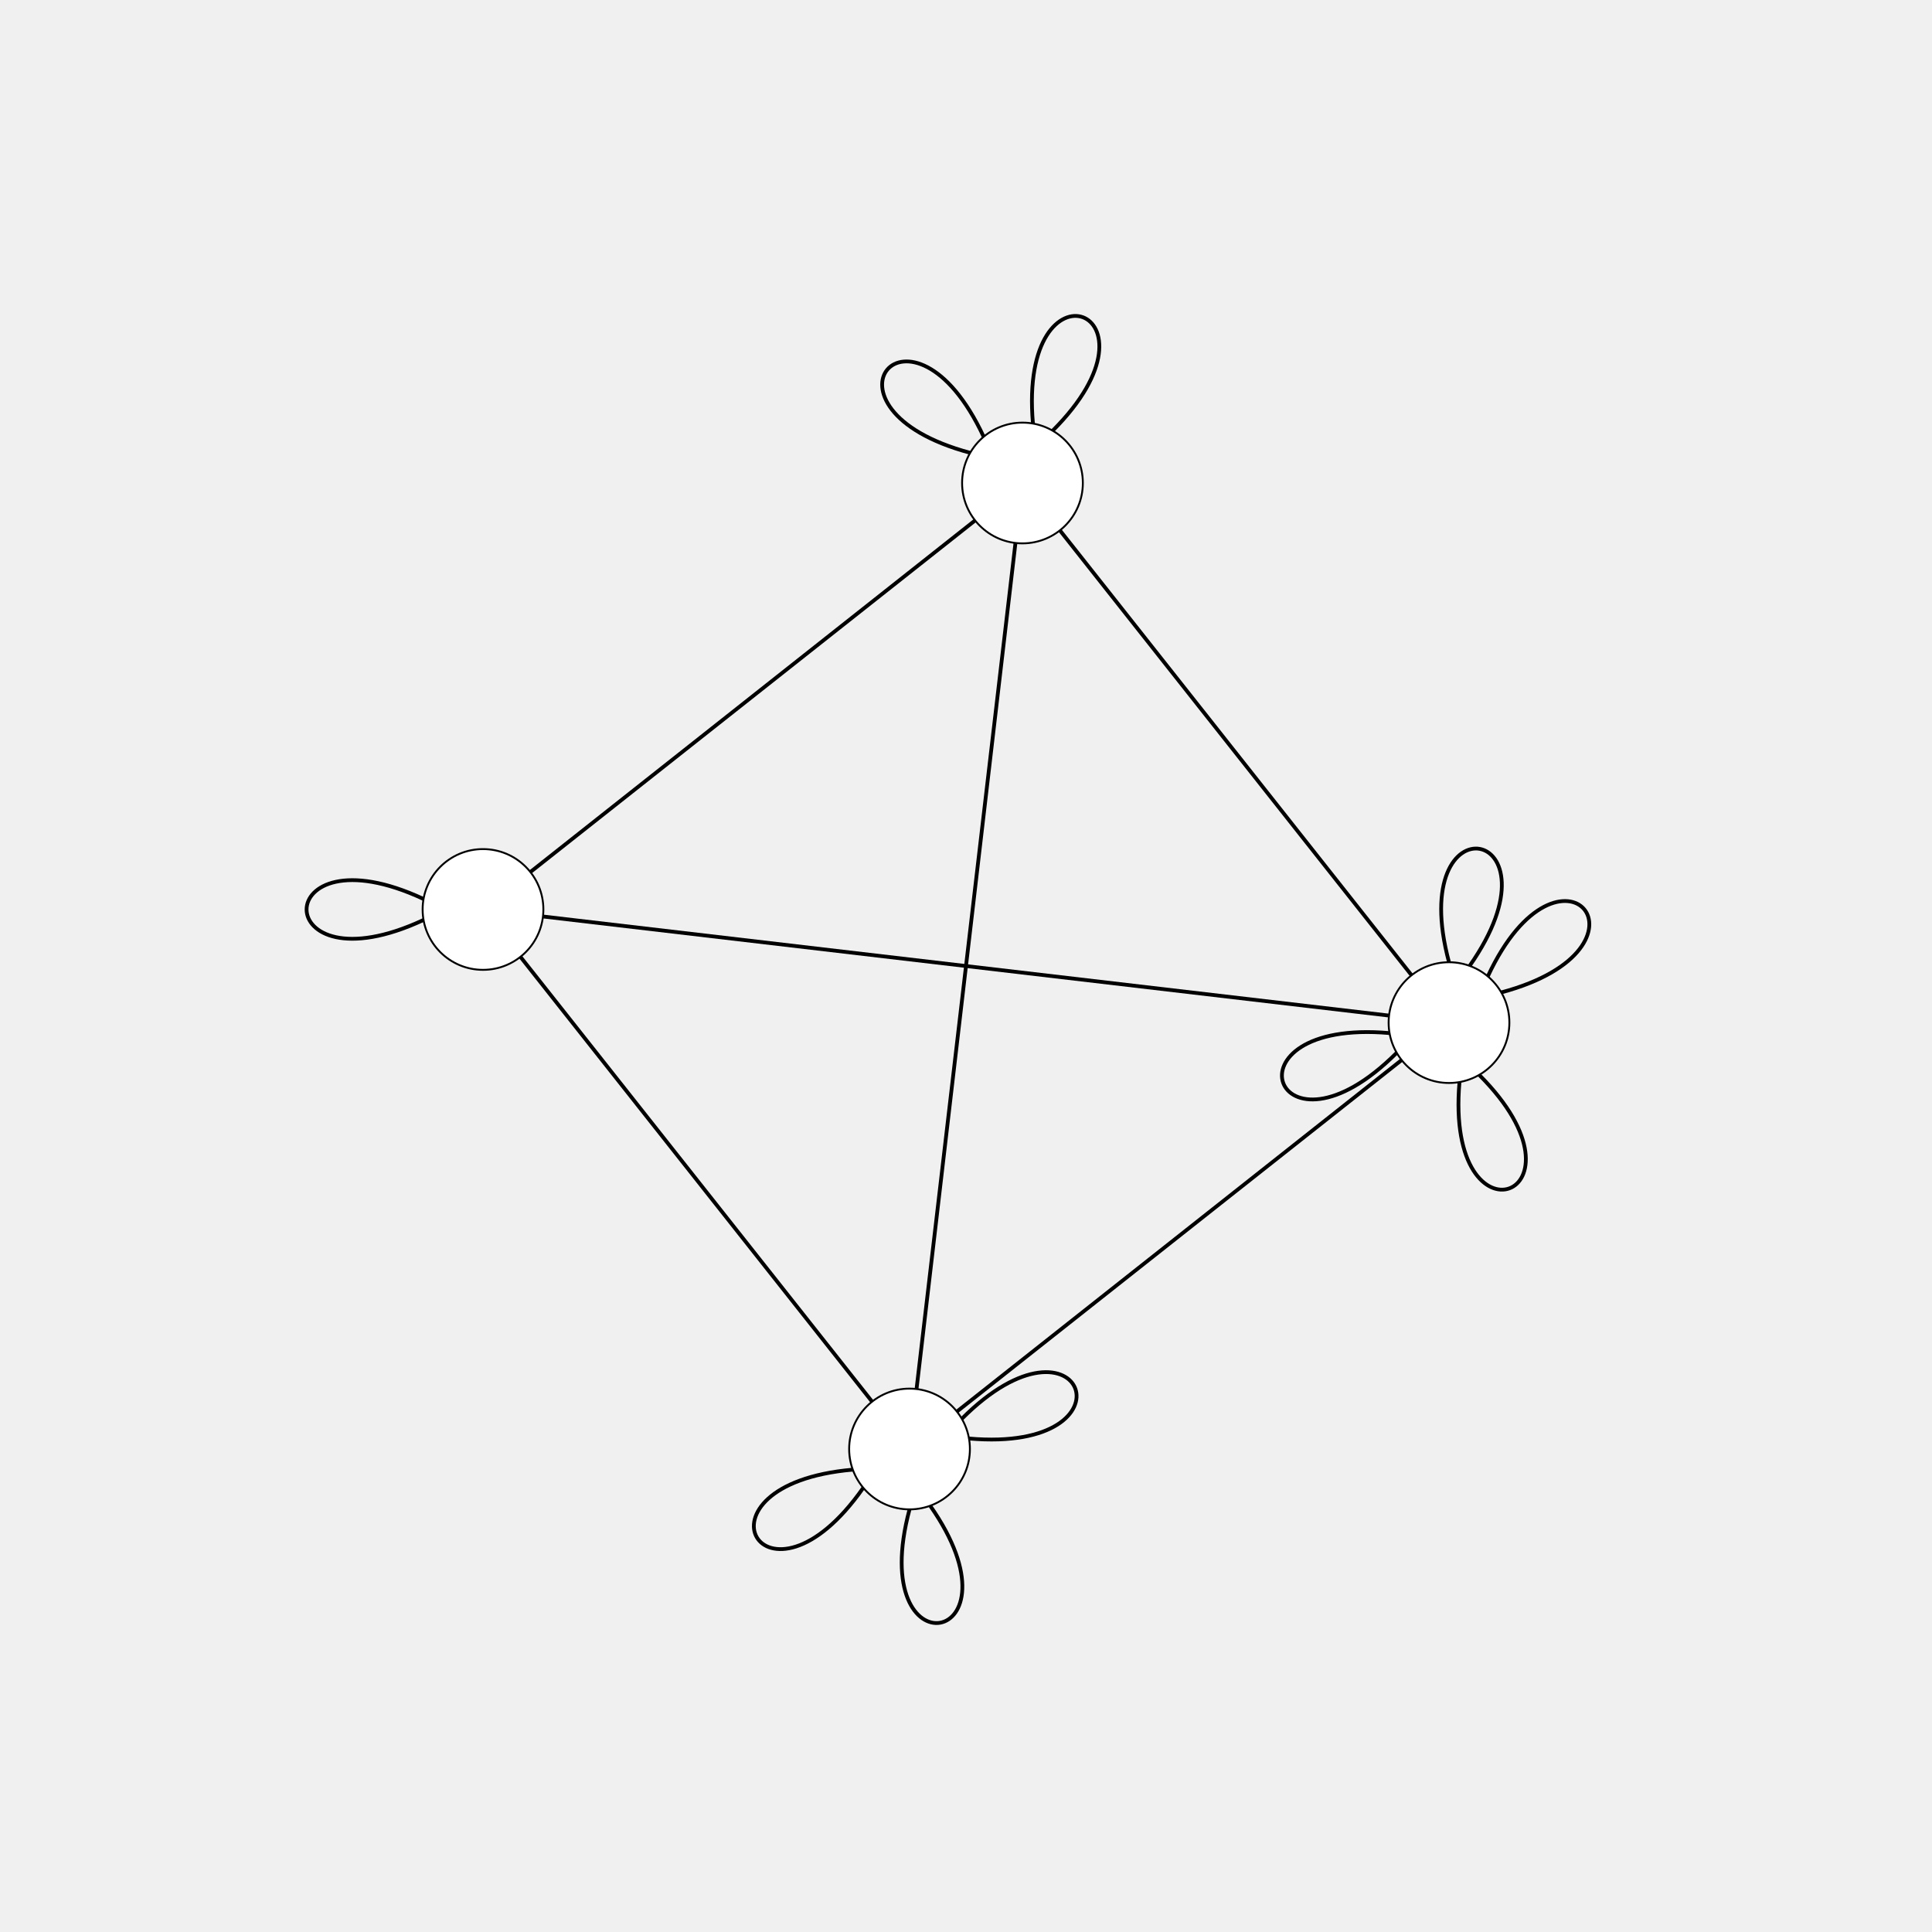
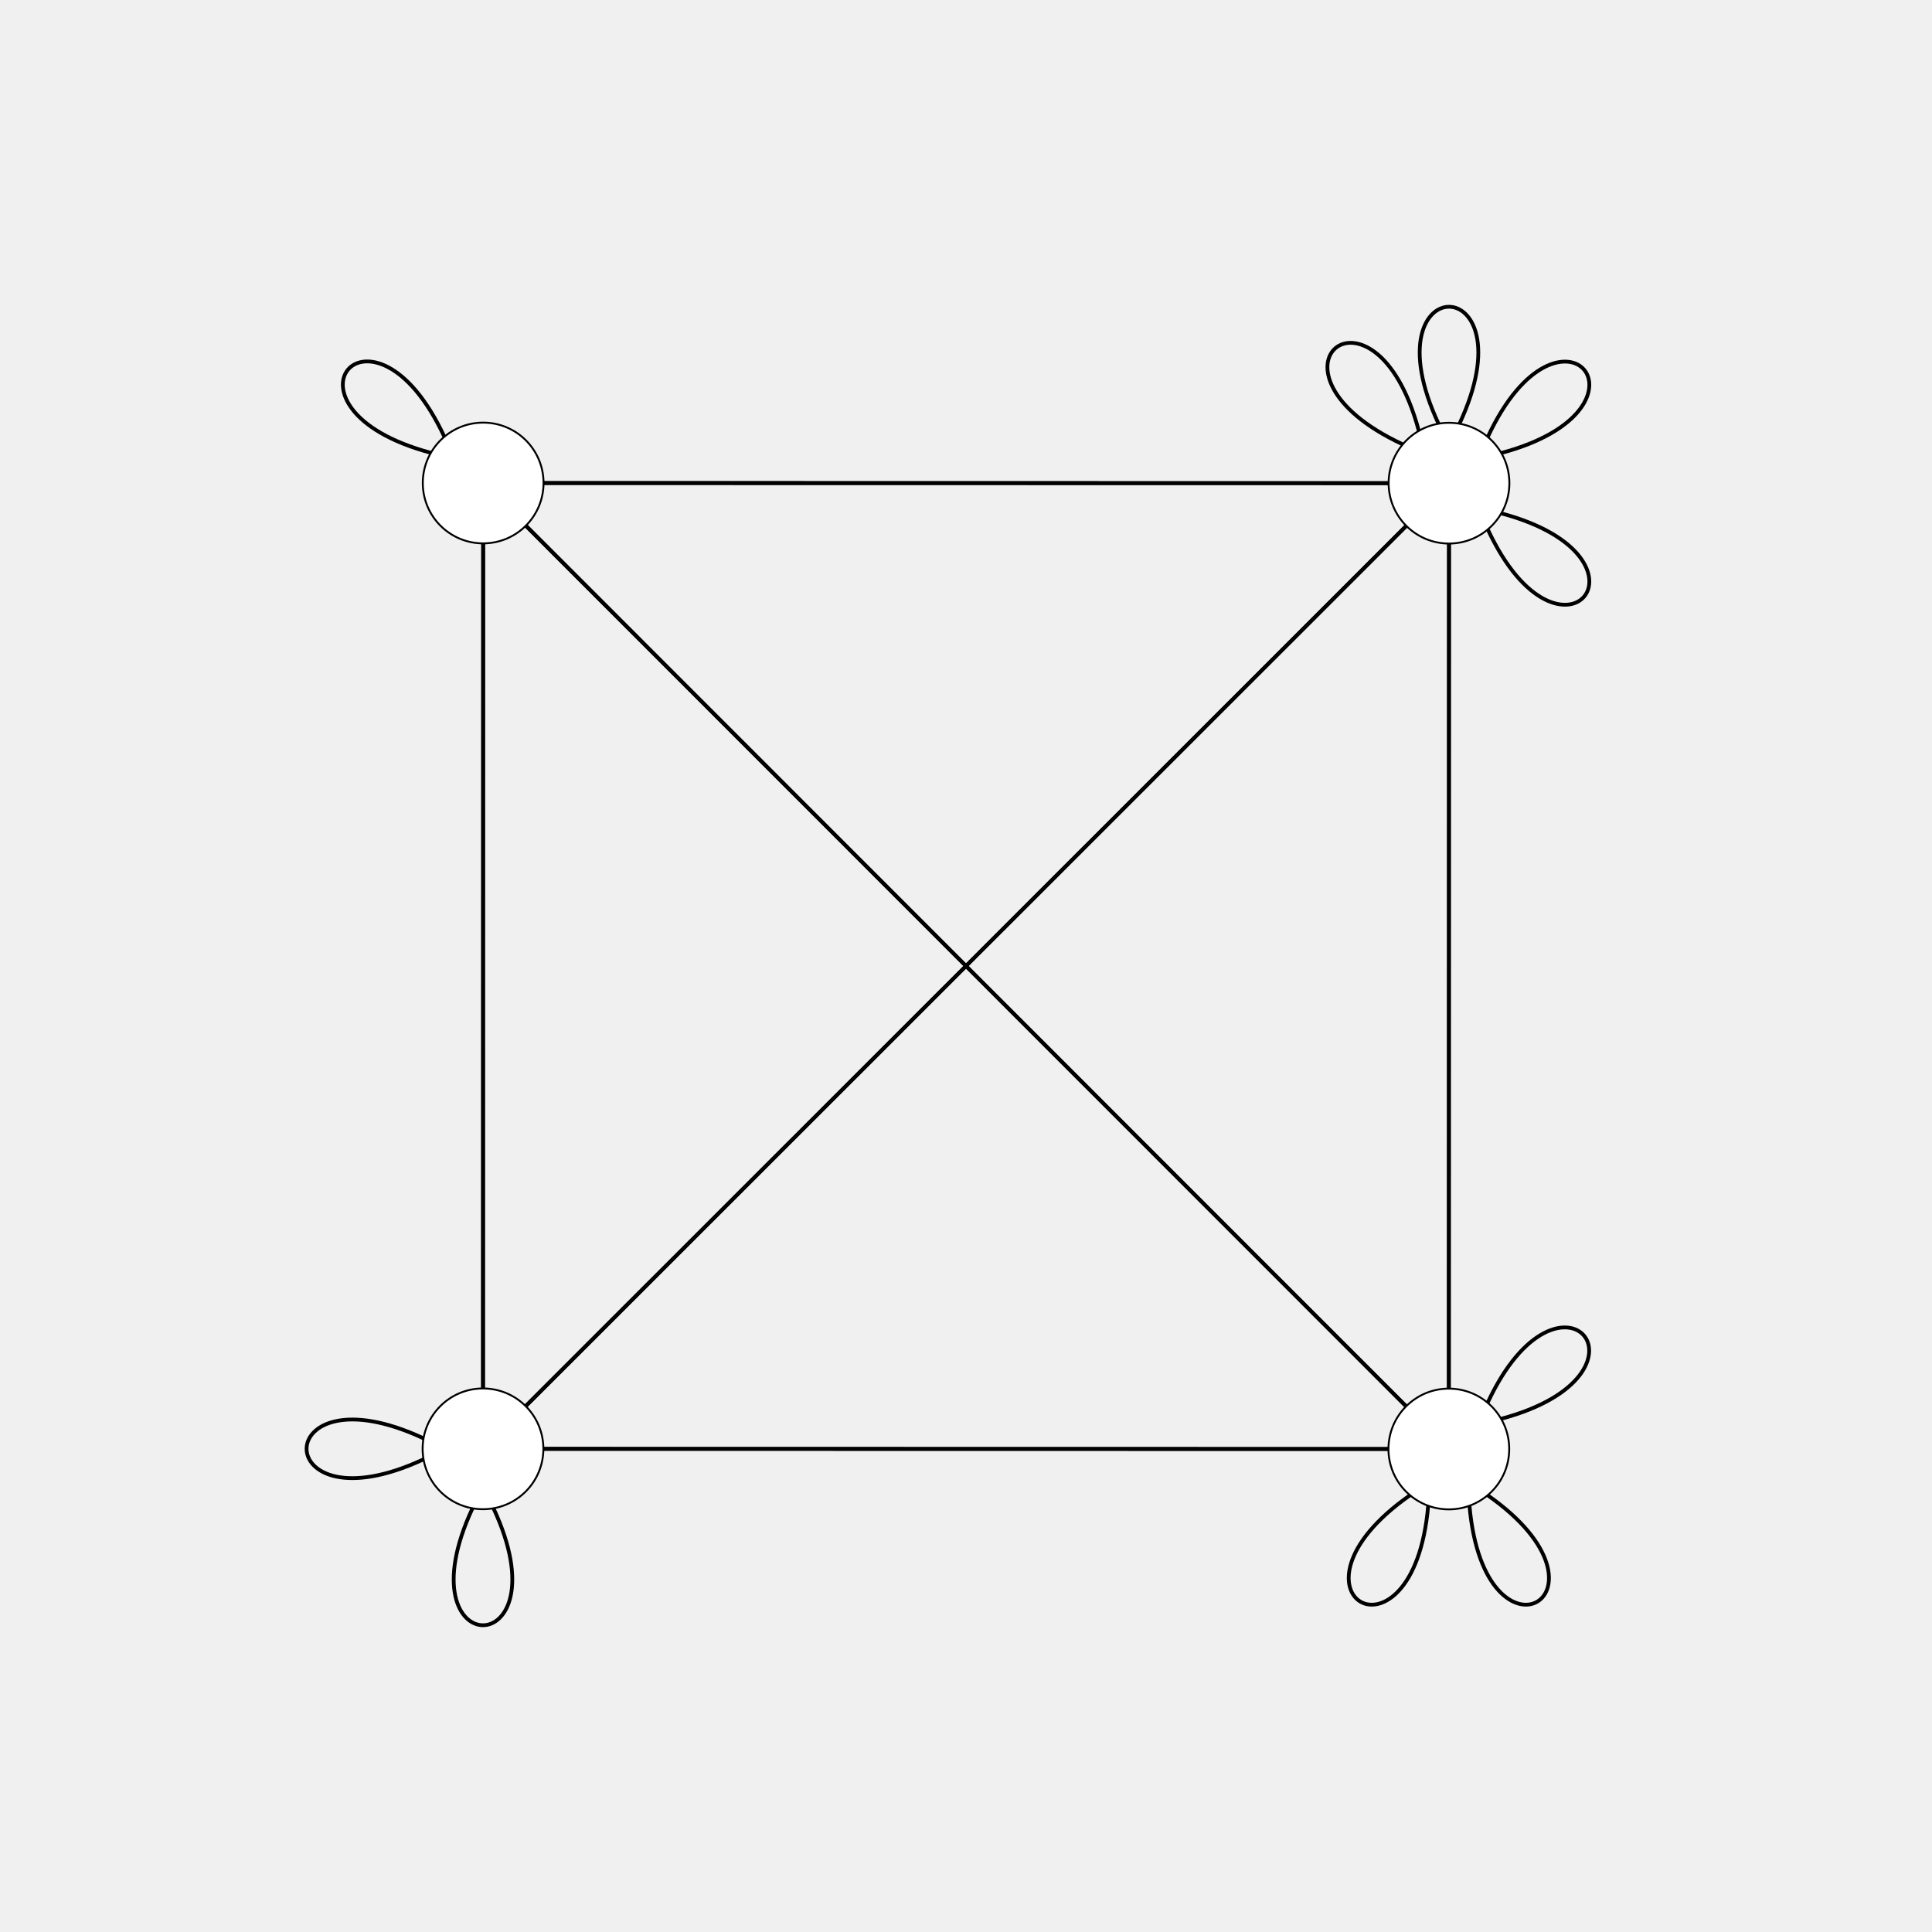
<svg xmlns="http://www.w3.org/2000/svg" version="1.1" width="1024" height="1024" viewBox="0 0 1024 1024" style="position: absolute; left: 50%; top: 50%; transform: translate(-50%, -50%); max-width: 100%; max-height: 100%;">
-   <circle cx="256" cy="482.037" r="32" fill="white" stroke-width="1" stroke="black" />
-   <circle cx="541.931" cy="256" r="32" fill="white" stroke-width="1" stroke="black" />
-   <circle cx="482.07" cy="768" r="32" fill="white" stroke-width="1" stroke="black" />
-   <circle cx="768" cy="542.001" r="32" fill="white" stroke-width="1" stroke="black" />
-   <line x1="281.103" y1="462.192" x2="516.827" y2="275.845" stroke-width="2" stroke="black" />
-   <line x1="275.845" y1="507.14" x2="462.224" y2="742.897" stroke-width="2" stroke="black" />
-   <line x1="287.783" y1="485.759" x2="736.217" y2="538.278" stroke-width="2" stroke="black" />
-   <path d="M224.486 487.594C141.831 526.137 141.831 437.938 224.486 476.48 " fill="none" stroke-width="2" stroke="black" />
-   <line x1="538.215" y1="287.784" x2="485.786" y2="736.216" stroke-width="2" stroke="black" />
-   <line x1="561.774" y1="281.104" x2="748.156" y2="516.896" stroke-width="2" stroke="black" />
-   <path d="M547.487 224.486C539.539 133.633 622.419 163.799 557.931 228.287 " fill="none" stroke-width="2" stroke="black" />
-   <path d="M514.218 240C426.125 216.396 482.819 148.831 521.361 231.487 " fill="none" stroke-width="2" stroke="black" />
-   <line x1="507.175" y1="748.157" x2="742.895" y2="561.843" stroke-width="2" stroke="black" />
-   <path d="M457.556 788.569C405.246 863.276 361.147 786.893 452 778.945 " fill="none" stroke-width="2" stroke="black" />
-   <path d="M493.014 798.07C545.325 872.777 458.465 888.092 482.07 800 " fill="none" stroke-width="2" stroke="black" />
-   <path d="M509.783 752C574.271 687.512 604.437 770.392 513.584 762.443 " fill="none" stroke-width="2" stroke="black" />
-   <path d="M788.569 517.487C827.112 434.832 883.805 502.396 795.713 526.001 " fill="none" stroke-width="2" stroke="black" />
-   <path d="M768 510.001C744.396 421.908 831.255 437.224 778.945 511.93 " fill="none" stroke-width="2" stroke="black" />
-   <path d="M784 569.713C848.488 634.201 765.608 664.367 773.557 573.514 " fill="none" stroke-width="2" stroke="black" />
-   <path d="M740.287 558.001C675.799 622.489 645.633 539.609 736.486 547.557 " fill="none" stroke-width="2" stroke="black" />
+   <circle cx="256.087" cy="256" r="32" fill="white" stroke-width="1" stroke="black" />
+   <circle cx="256" cy="767.91" r="32" fill="white" stroke-width="1" stroke="black" />
+   <circle cx="767.912" cy="768" r="32" fill="white" stroke-width="1" stroke="black" />
+   <circle cx="768" cy="256.09" r="32" fill="white" stroke-width="1" stroke="black" />
+   <line x1="256.081" y1="288" x2="256.005" y2="735.91" stroke-width="2" stroke="black" />
+   <line x1="278.71" y1="278.631" x2="745.289" y2="745.369" stroke-width="2" stroke="black" />
+   <line x1="288.087" y1="256.006" x2="736" y2="256.085" stroke-width="2" stroke="black" />
+   <path d="M228.374 240C140.282 216.396 196.975 148.831 235.518 231.487 " fill="none" stroke-width="2" stroke="black" />
+   <line x1="256.005" y1="735.91" x2="256.081" y2="288" stroke-width="2" stroke="black" />
+   <line x1="288" y1="767.915" x2="735.912" y2="767.994" stroke-width="2" stroke="black" />
+   <line x1="278.631" y1="745.286" x2="745.369" y2="278.714" stroke-width="2" stroke="black" />
+   <path d="M224.486 773.466C141.831 812.009 141.831 723.81 224.486 762.353 " fill="none" stroke-width="2" stroke="black" />
+   <path d="M261.557 799.424C300.1 882.079 211.9 882.079 250.443 799.424 " fill="none" stroke-width="2" stroke="black" />
+   <line x1="745.289" y1="745.369" x2="278.71" y2="278.631" stroke-width="2" stroke="black" />
+   <line x1="735.912" y1="767.994" x2="288" y2="767.915" stroke-width="2" stroke="black" />
+   <line x1="767.918" y1="736" x2="767.995" y2="288.09" stroke-width="2" stroke="black" />
+   <path d="M756.968 798.07C749.019 888.923 672.637 844.824 747.343 792.513 " fill="none" stroke-width="2" stroke="black" />
+   <path d="M788.482 792.513C863.188 844.824 786.806 888.923 778.857 798.07 " fill="none" stroke-width="2" stroke="black" />
+   <path d="M788.482 743.487C827.024 660.831 883.718 728.396 795.625 752 " fill="none" stroke-width="2" stroke="black" />
+   <line x1="736" y1="256.085" x2="288.087" y2="256.006" stroke-width="2" stroke="black" />
+   <line x1="745.369" y1="278.714" x2="278.631" y2="745.286" stroke-width="2" stroke="black" />
+   <line x1="767.995" y1="288.09" x2="767.918" y2="736" stroke-width="2" stroke="black" />
+   <path d="M788.569 231.577C827.112 148.922 883.805 216.486 795.713 240.09 " fill="none" stroke-width="2" stroke="black" />
+   <path d="M762.443 224.576C723.9 141.921 812.1 141.921 773.557 224.576 " fill="none" stroke-width="2" stroke="black" />
+   <path d="M743.487 235.521C660.831 196.978 728.396 140.285 752 228.377 " fill="none" stroke-width="2" stroke="black" />
+   <path d="M795.713 272.09C883.805 295.695 827.112 363.259 788.569 280.604 " fill="none" stroke-width="2" stroke="black" />
</svg>
